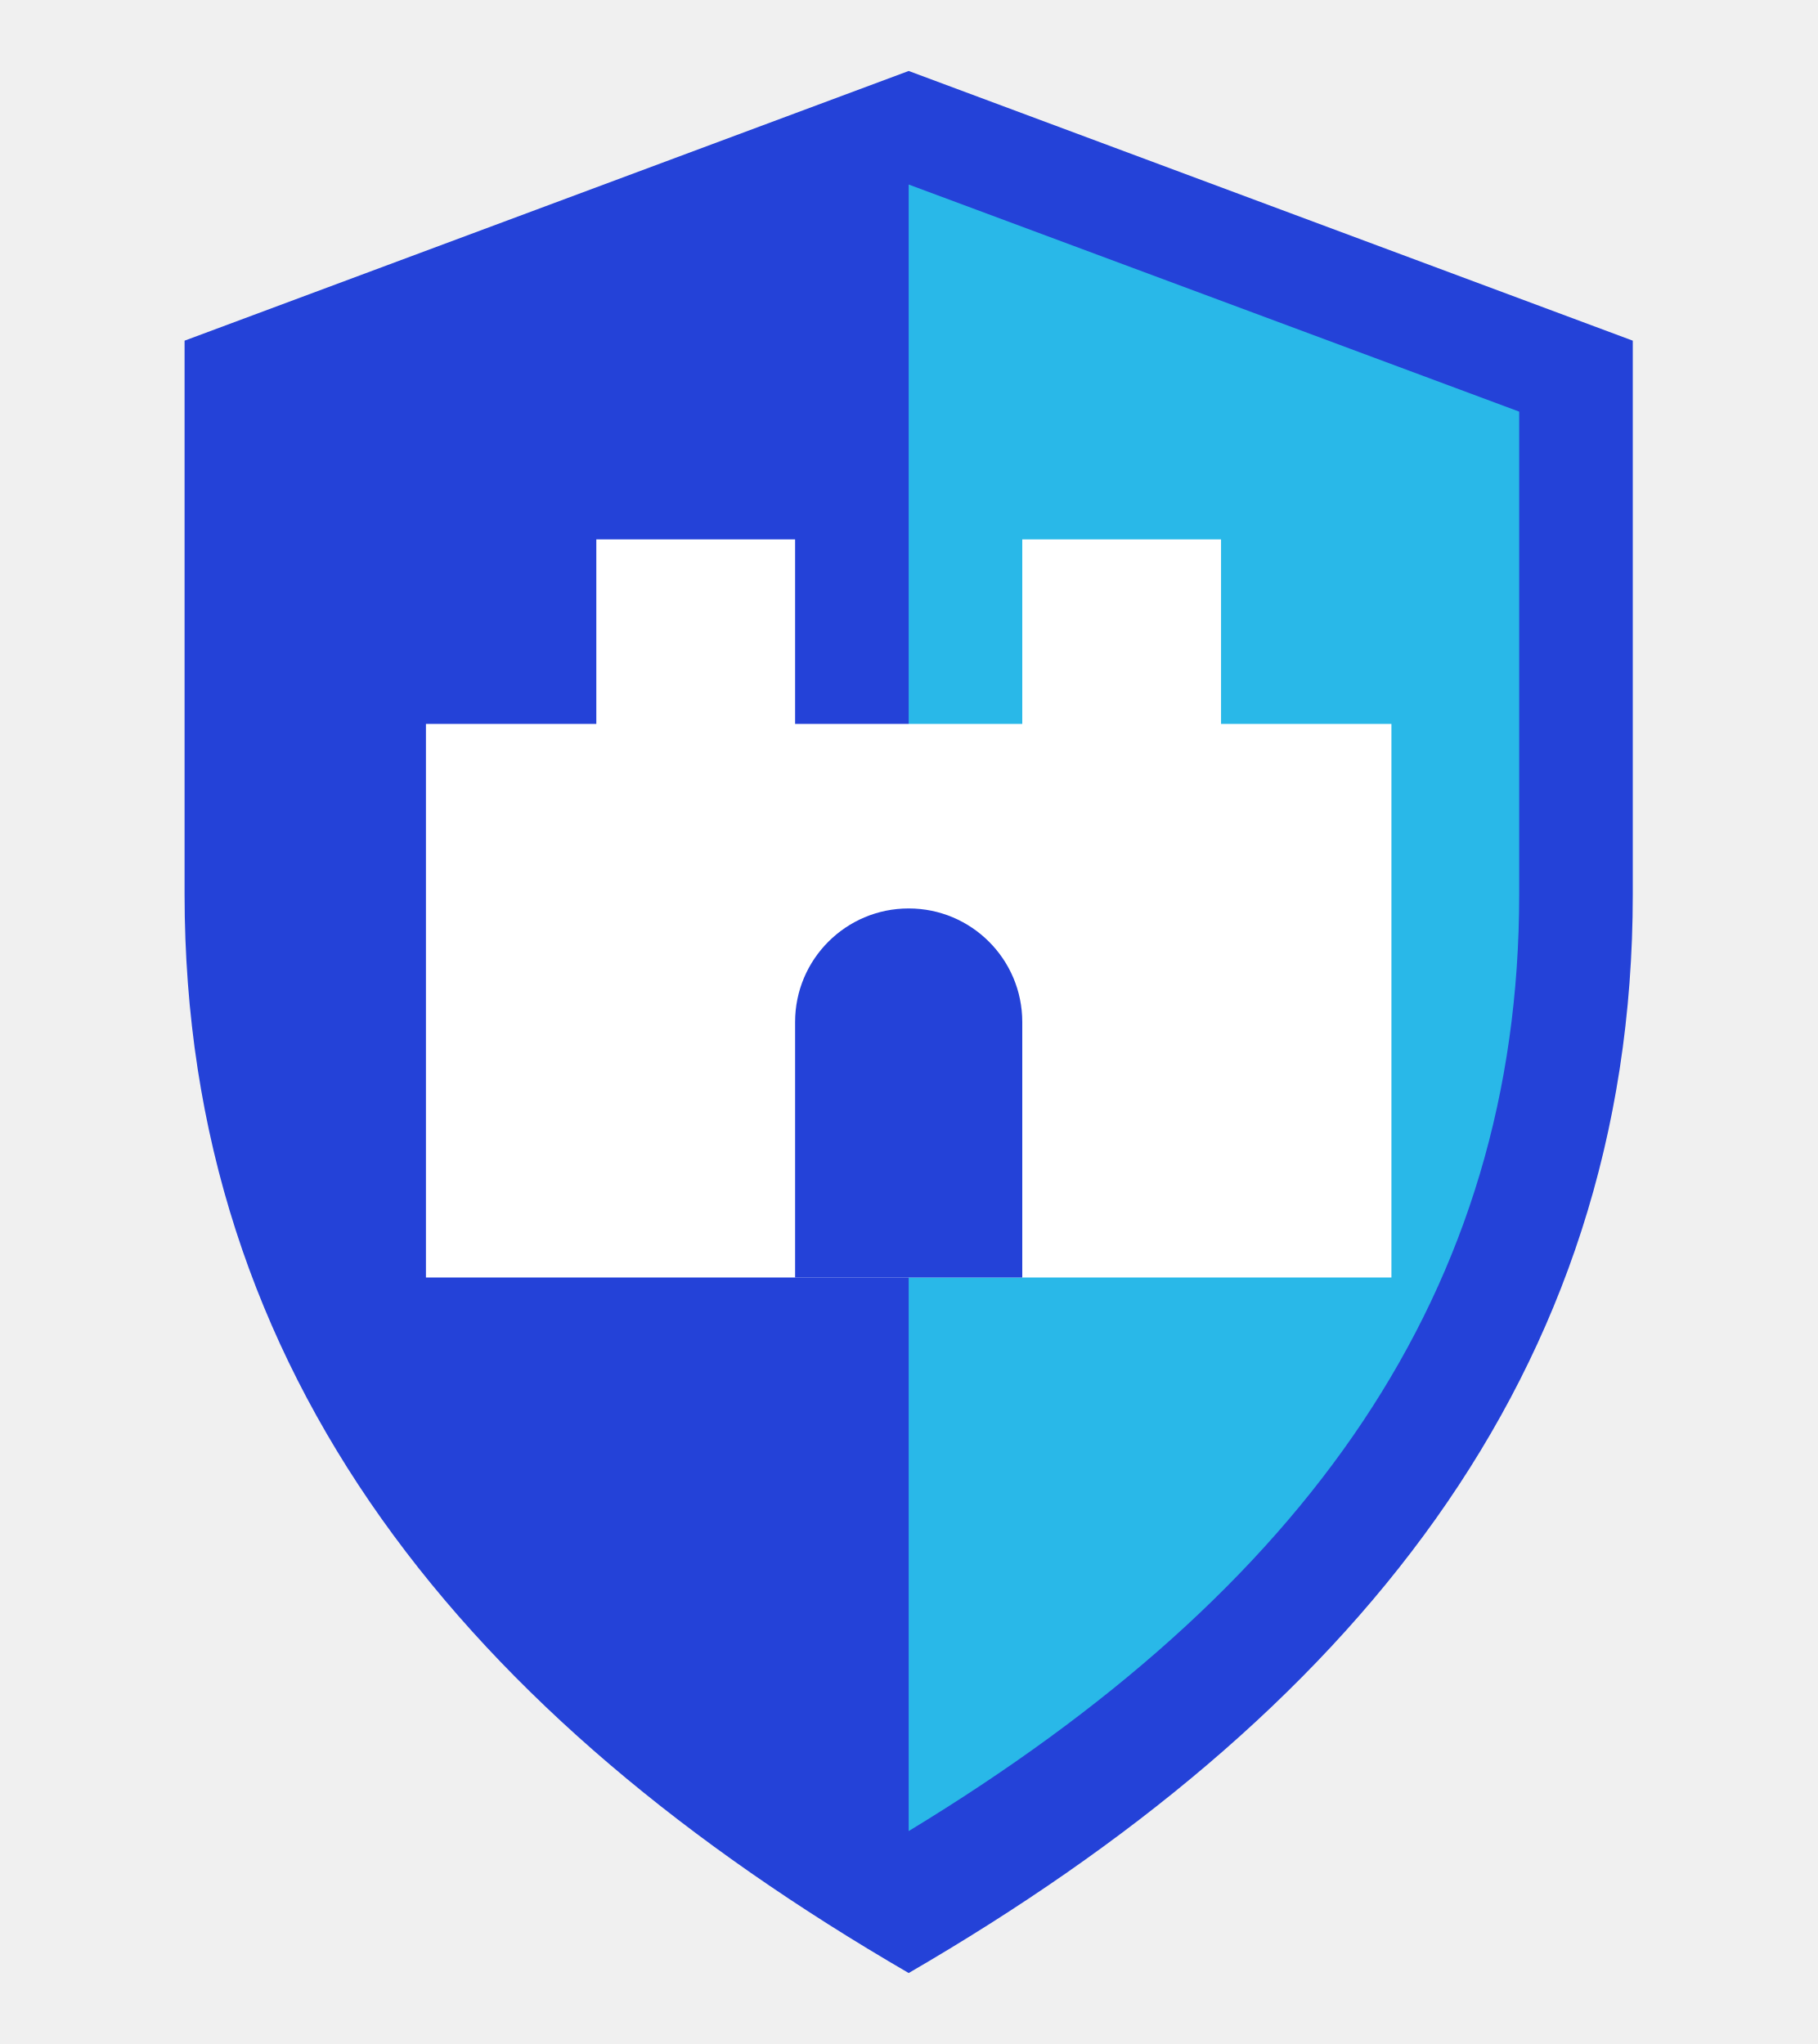
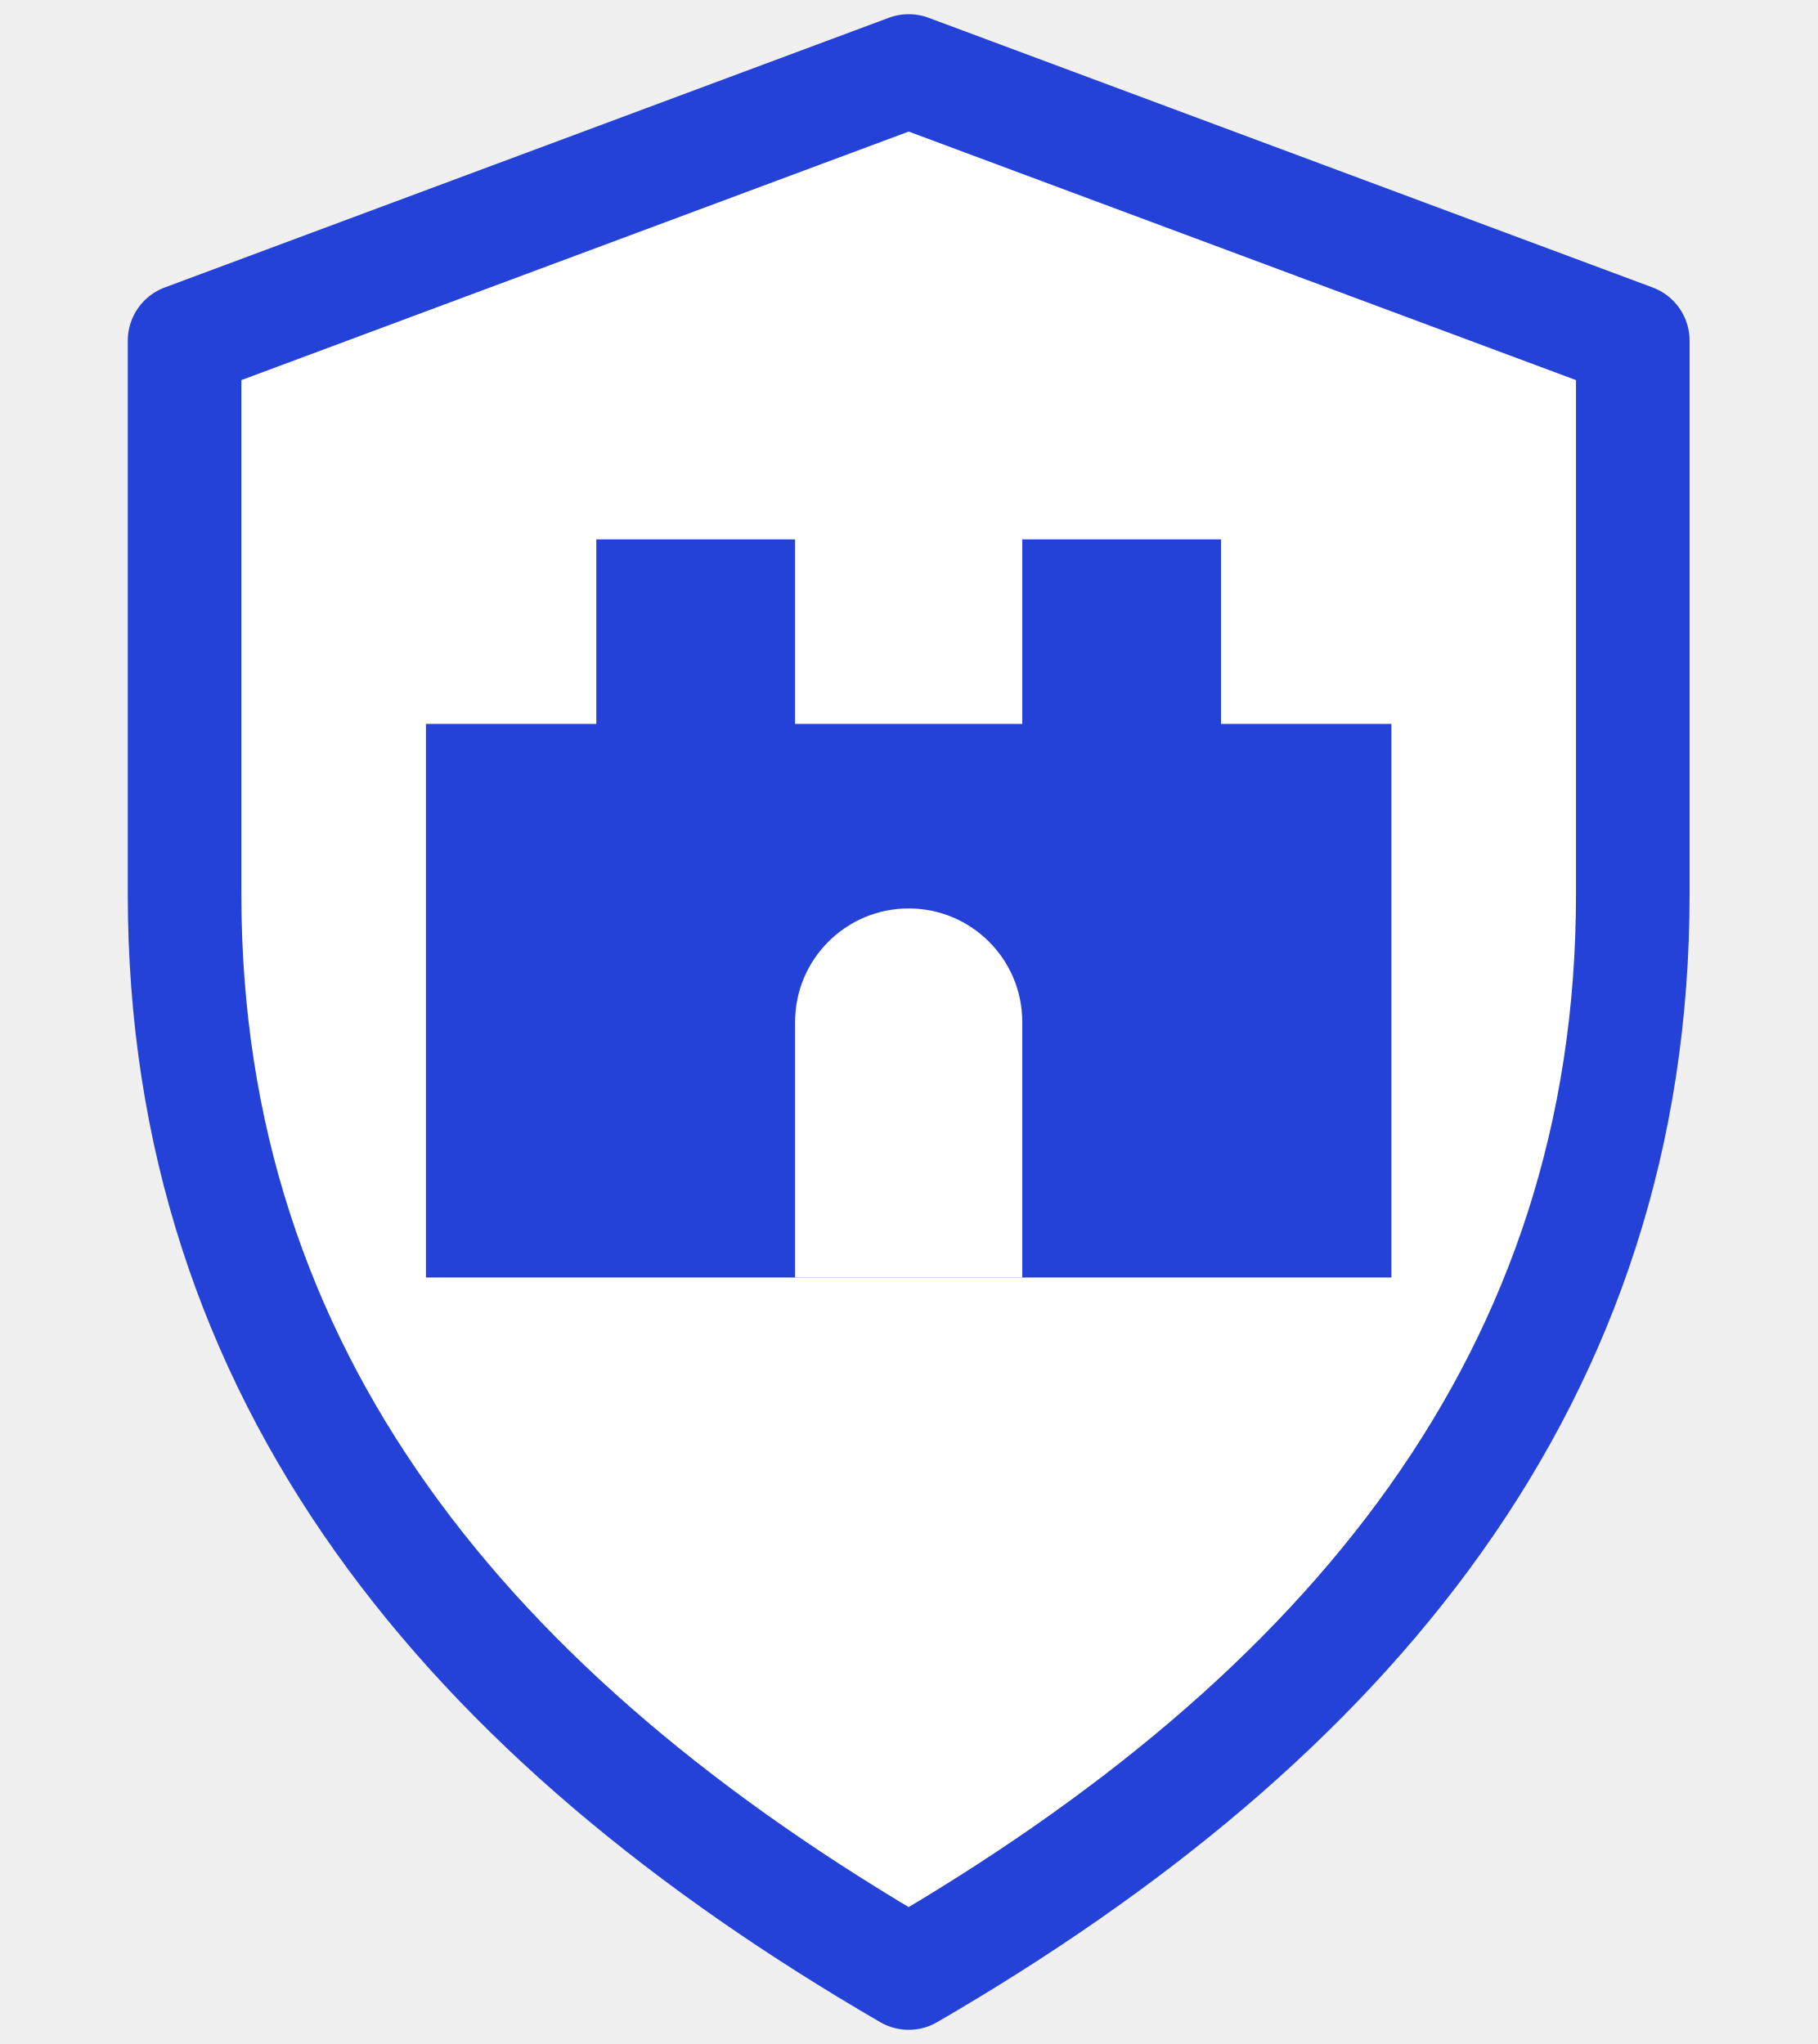
<svg xmlns="http://www.w3.org/2000/svg" viewBox="0 0 128 144" fill="none">
-   <path d="M64 5 115 24v39c0 34-20 58-51 76C33 121 13 97 13 63V24L64 5Z" fill="#2442D8" />
-   <path d="M64 13 107 29v34c0 28-15 49-43 66V13Z" fill="#29B8E8" />
-   <path d="M30 51h12V38h14v13h16V38h14v13h12v39H30V51Z" fill="#fff" />
-   <path d="M56 72a8 8 0 0 1 16 0v18H56V72Z" fill="#2442D8" />
+   <path d="M64 5 115 24v39c0 34-20 58-51 76C33 121 13 97 13 63V24L64 5Z" fill="#fff" stroke="#2442D8" stroke-width="8" stroke-linejoin="round" />
+   <path d="M30 51h12V38h14v13h16V38h14v13h12v39H30V51Z" fill="#2442D8" />
+   <path d="M56 72a8 8 0 0 1 16 0v18H56V72Z" fill="#fff" />
</svg>
